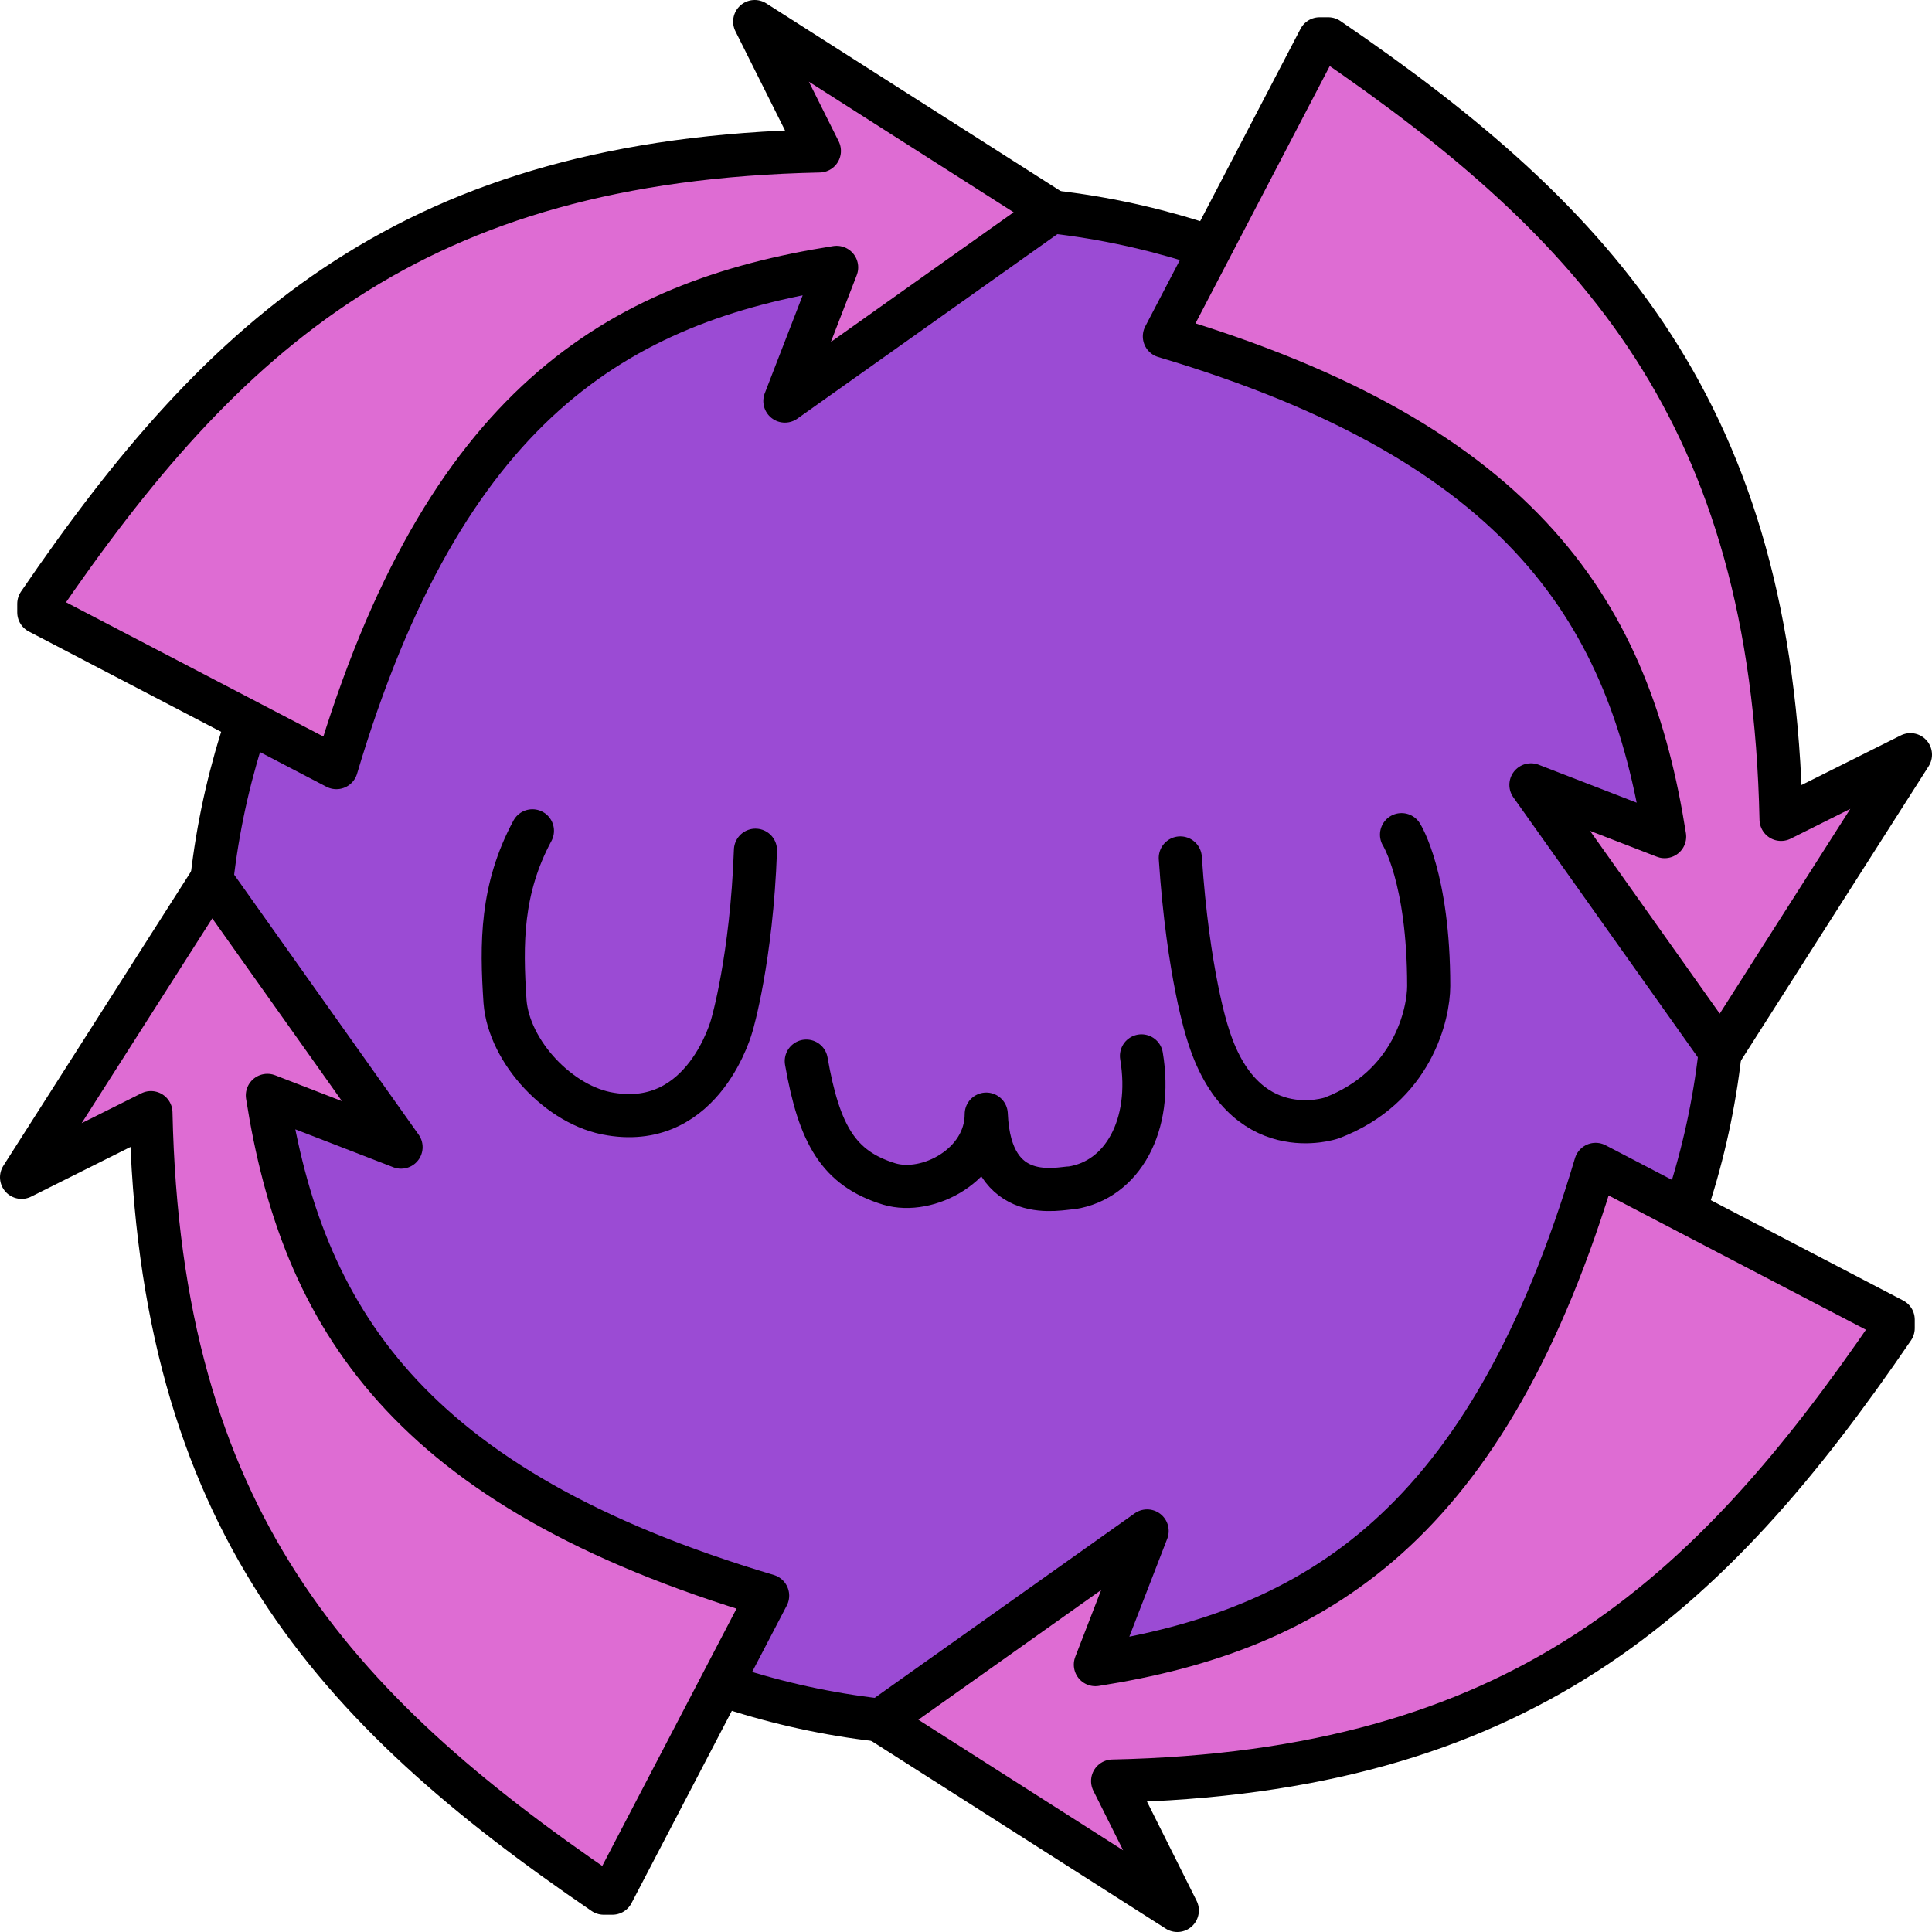
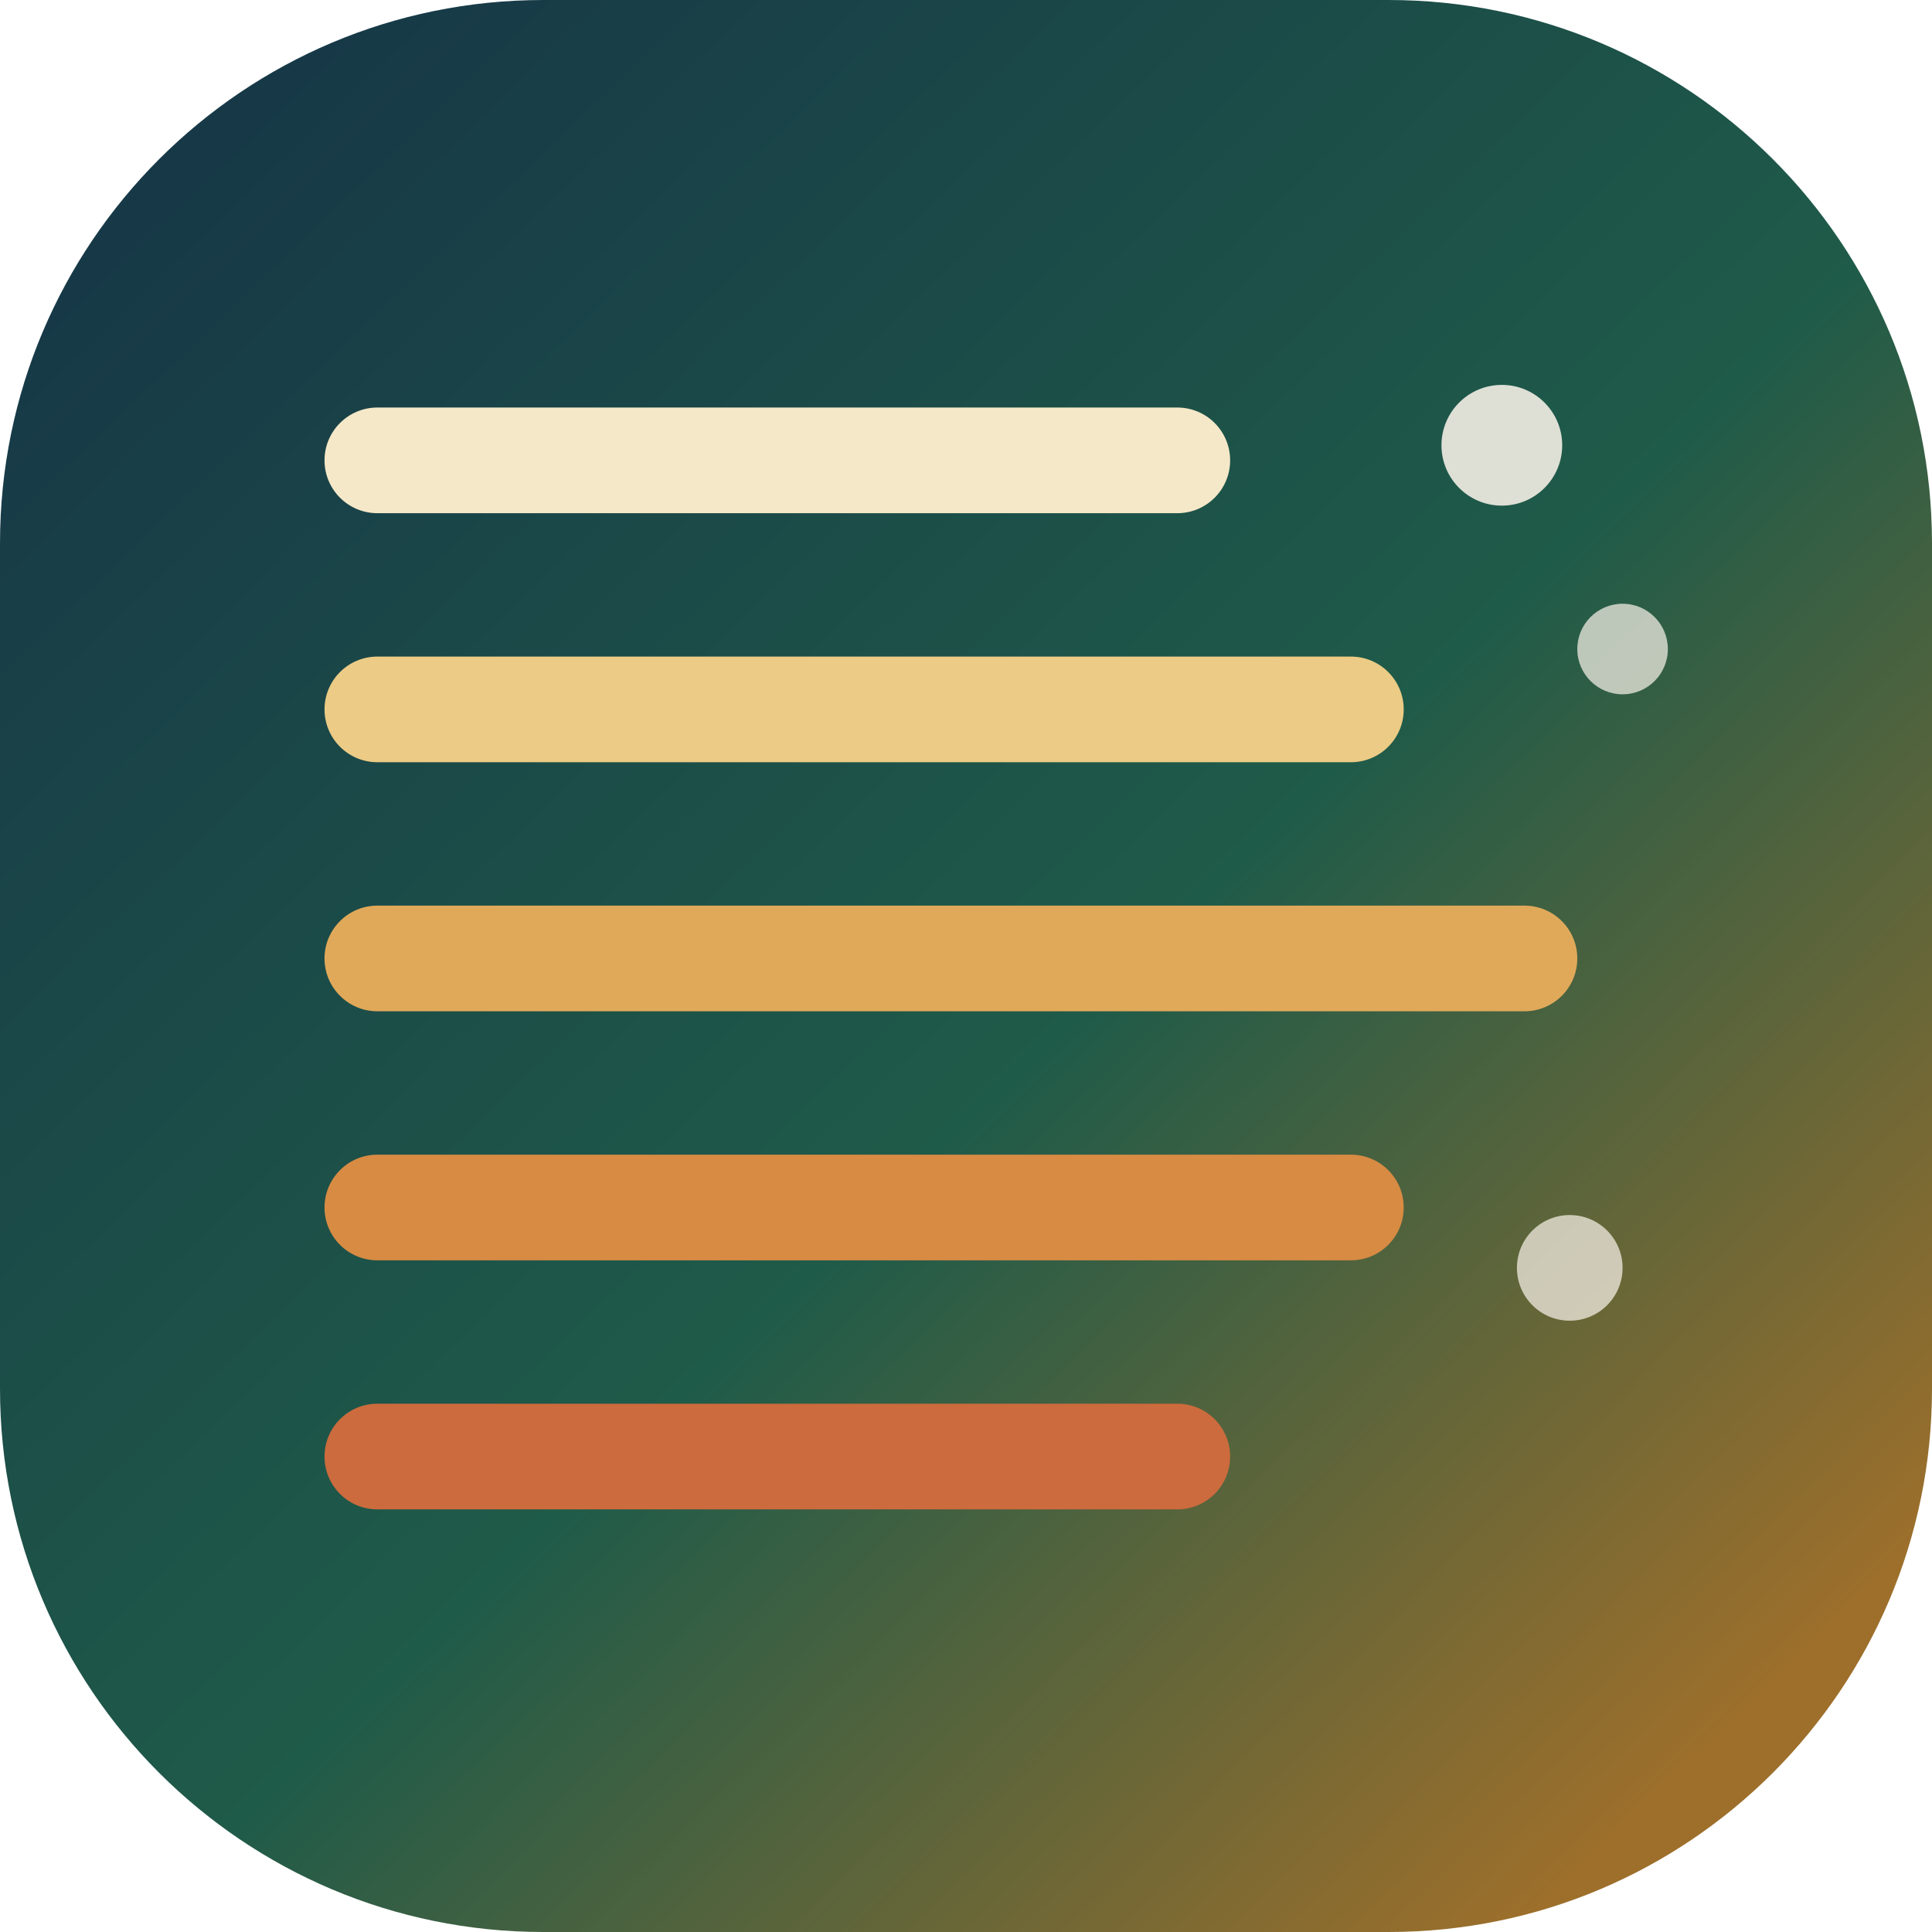
- <svg xmlns="http://www.w3.org/2000/svg" width="447.998" height="447.998" viewBox="0 0 447.998 447.998" version="1.1" id="svg1" xml:space="preserve">
-   <defs id="defs1" />
-   <g id="layer1" transform="translate(-32.00089,-32.00089)">
-     <circle style="fill:#9b4bd4;fill-opacity:1;stroke:#000000;stroke-width:10;stroke-dasharray:none;stroke-opacity:1" id="path1" cy="256" cx="256" r="176" />
-     <path style="fill:#de6cd3;fill-opacity:1;stroke:#000000;stroke-width:10;stroke-linejoin:round;stroke-dasharray:none;stroke-opacity:1" d="m 41,174 69,36 C 135,126 175,102 226,94 l -12,31 62,-44 -69,-44 15,30 C 128,69 84,109 41,172 Z" id="path7" />
-     <path style="fill:#de6cd3;fill-opacity:1;stroke:#000000;stroke-width:10;stroke-linejoin:round;stroke-dasharray:none;stroke-opacity:1" d="m 338,41 -36,69 c 84,25 108,65 116,116 l -31,-12 44,62 44,-69 -30,15 C 443,128 403,84 340,41 Z" id="path6" />
-     <path style="fill:#de6cd3;fill-opacity:1;stroke:#000000;stroke-width:10;stroke-linejoin:round;stroke-dasharray:none;stroke-opacity:1" d="m 471,338 -69,-36 c -25,84 -65,108 -116,116 l 12,-31 -62,44 69,44 -15,-30 c 94,-2 138,-42 181,-105 z" id="path8" />
-     <path style="fill:#de6cd3;fill-opacity:1;stroke:#000000;stroke-width:10;stroke-linejoin:round;stroke-dasharray:none;stroke-opacity:1" d="m 174,471 36,-69 C 126,377 102,337 94,286 l 31,12 -44,-62 -44,69 30,-15 c 2,94 42,138 105,181 z" id="path9" />
-     <g id="g15" transform="translate(-5.4157688e-4)">
-       <path style="fill:none;stroke:#000000;stroke-width:10;stroke-linecap:round;stroke-linejoin:round;stroke-dasharray:none;stroke-opacity:1;paint-order:normal" d="m 155.46,224.654 c -7.259,13.496 -7.259,26.092 -6.352,39.587 0.907,11.696 12.703,24.292 24.499,26.092 21.777,3.599 28.129,-20.693 28.129,-20.693 0,0 4.537,-15.295 5.444,-40.487" id="path11" />
-       <path style="fill:none;stroke:#000000;stroke-width:10;stroke-linecap:round;stroke-linejoin:round;stroke-dasharray:none;stroke-opacity:1;paint-order:normal" d="m 218.967,278.054 c 3.004,17.12 7.527,24.889 19.227,28.489 9,2.7 22.5,-4.5 22.5,-16.2 0.9,21.6 17.1,17.1 19.8,17.1 11.7,-1.8 18.9,-14.4 16.2,-30.6" id="path12" />
-       <path style="fill:none;stroke:#000000;stroke-width:10;stroke-linecap:round;stroke-linejoin:round;stroke-dasharray:none;stroke-opacity:1;paint-order:normal" d="m 305.694,230.943 c 1.8,27 6.3,40.5 6.3,40.5 8.1,27 28.8,19.8 28.8,19.8 18.9,-7.2 22.5,-24.3 22.5,-30.6 0,-25.2 -6.3,-35.1 -6.3,-35.1" id="path13" />
-     </g>
-   </g>
+ <svg xmlns="http://www.w3.org/2000/svg" width="512" height="512" viewBox="0 0 512 512" fill="none">
+   <rect width="512" height="512" rx="144" fill="url(#bg)" />
+   <rect x="86" y="108" width="240" height="28" rx="14" fill="#F5E8C8" />
+   <rect x="86" y="174" width="286" height="28" rx="14" fill="#EBCB85" />
+   <rect x="86" y="240" width="332" height="28" rx="14" fill="#E0A95A" />
+   <rect x="86" y="306" width="286" height="28" rx="14" fill="#D88B43" />
+   <rect x="86" y="372" width="240" height="28" rx="14" fill="#CC6B3D" />
+   <circle cx="398" cy="118" r="16" fill="#F7F2E8" fill-opacity="0.88" />
+   <circle cx="430" cy="172" r="12" fill="#F7F2E8" fill-opacity="0.72" />
+   <circle cx="416" cy="336" r="14" fill="#F7F2E8" fill-opacity="0.72" />
+   <defs>
+     <linearGradient id="bg" x1="42" y1="54" x2="444" y2="472" gradientUnits="userSpaceOnUse">
+       <stop stop-color="#173947" />
+       <stop offset="0.56" stop-color="#1F5B49" />
+       <stop offset="1" stop-color="#9D6F2B" />
+     </linearGradient>
+   </defs>
</svg>
